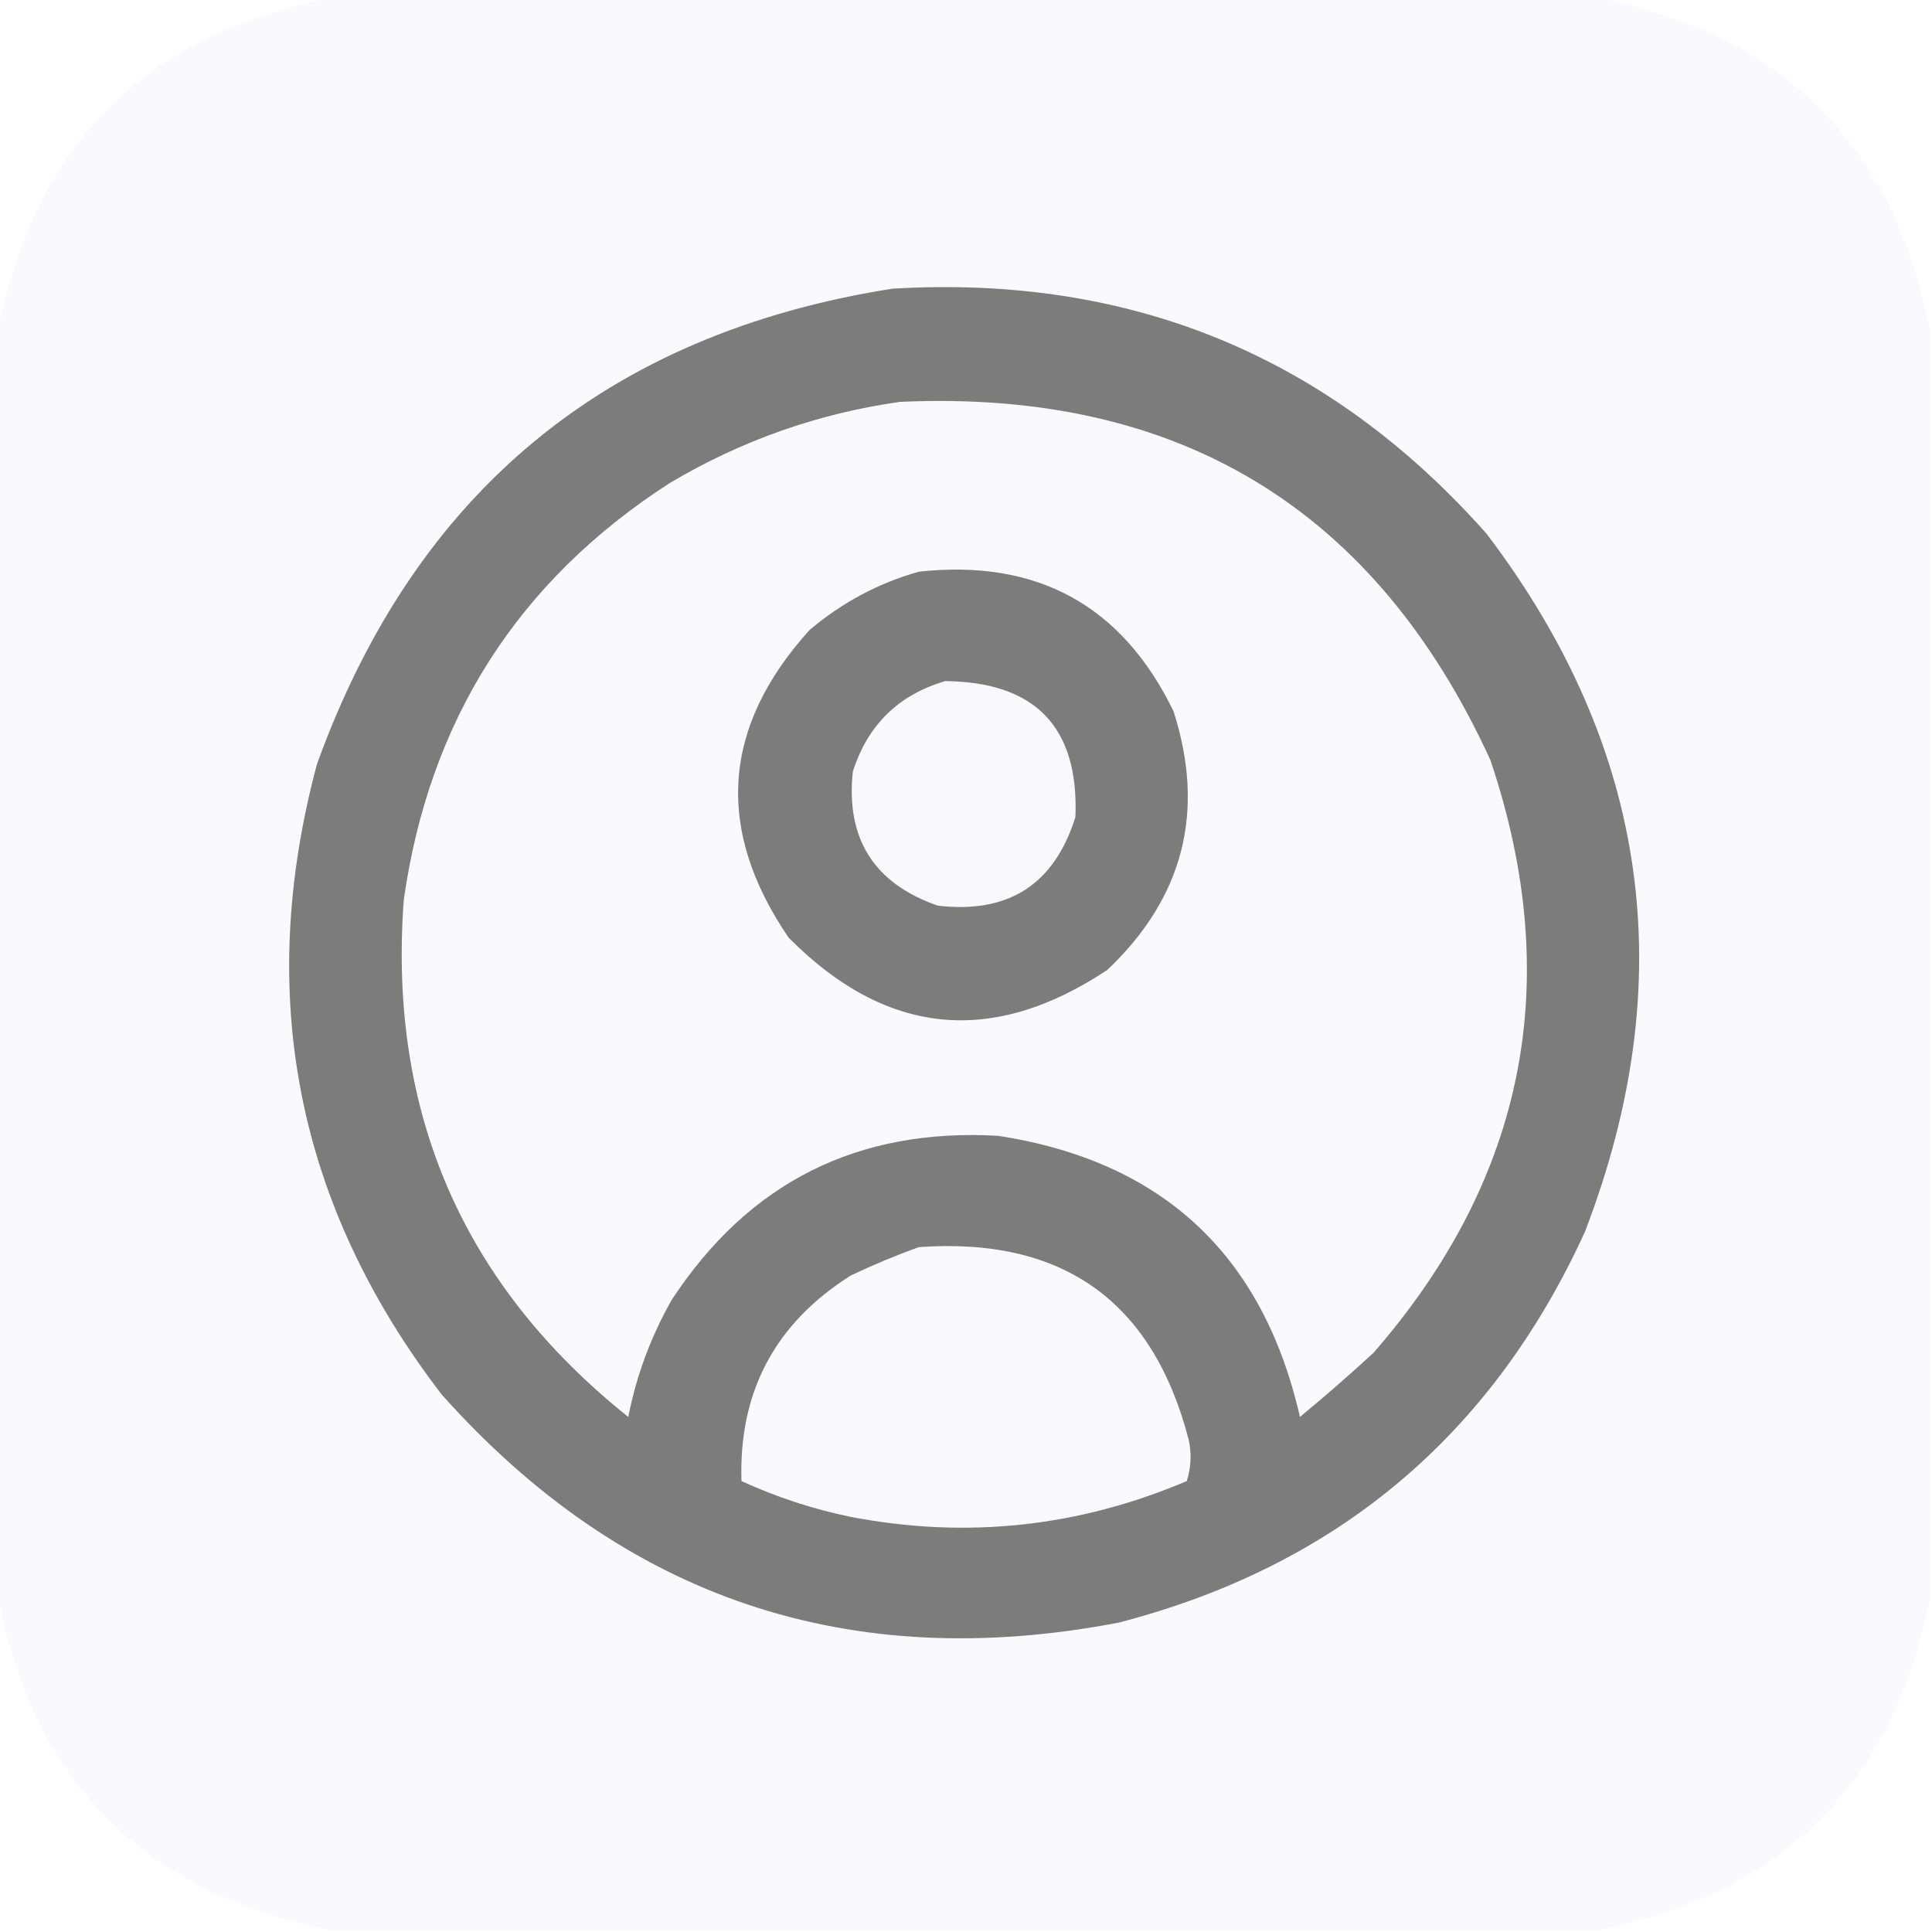
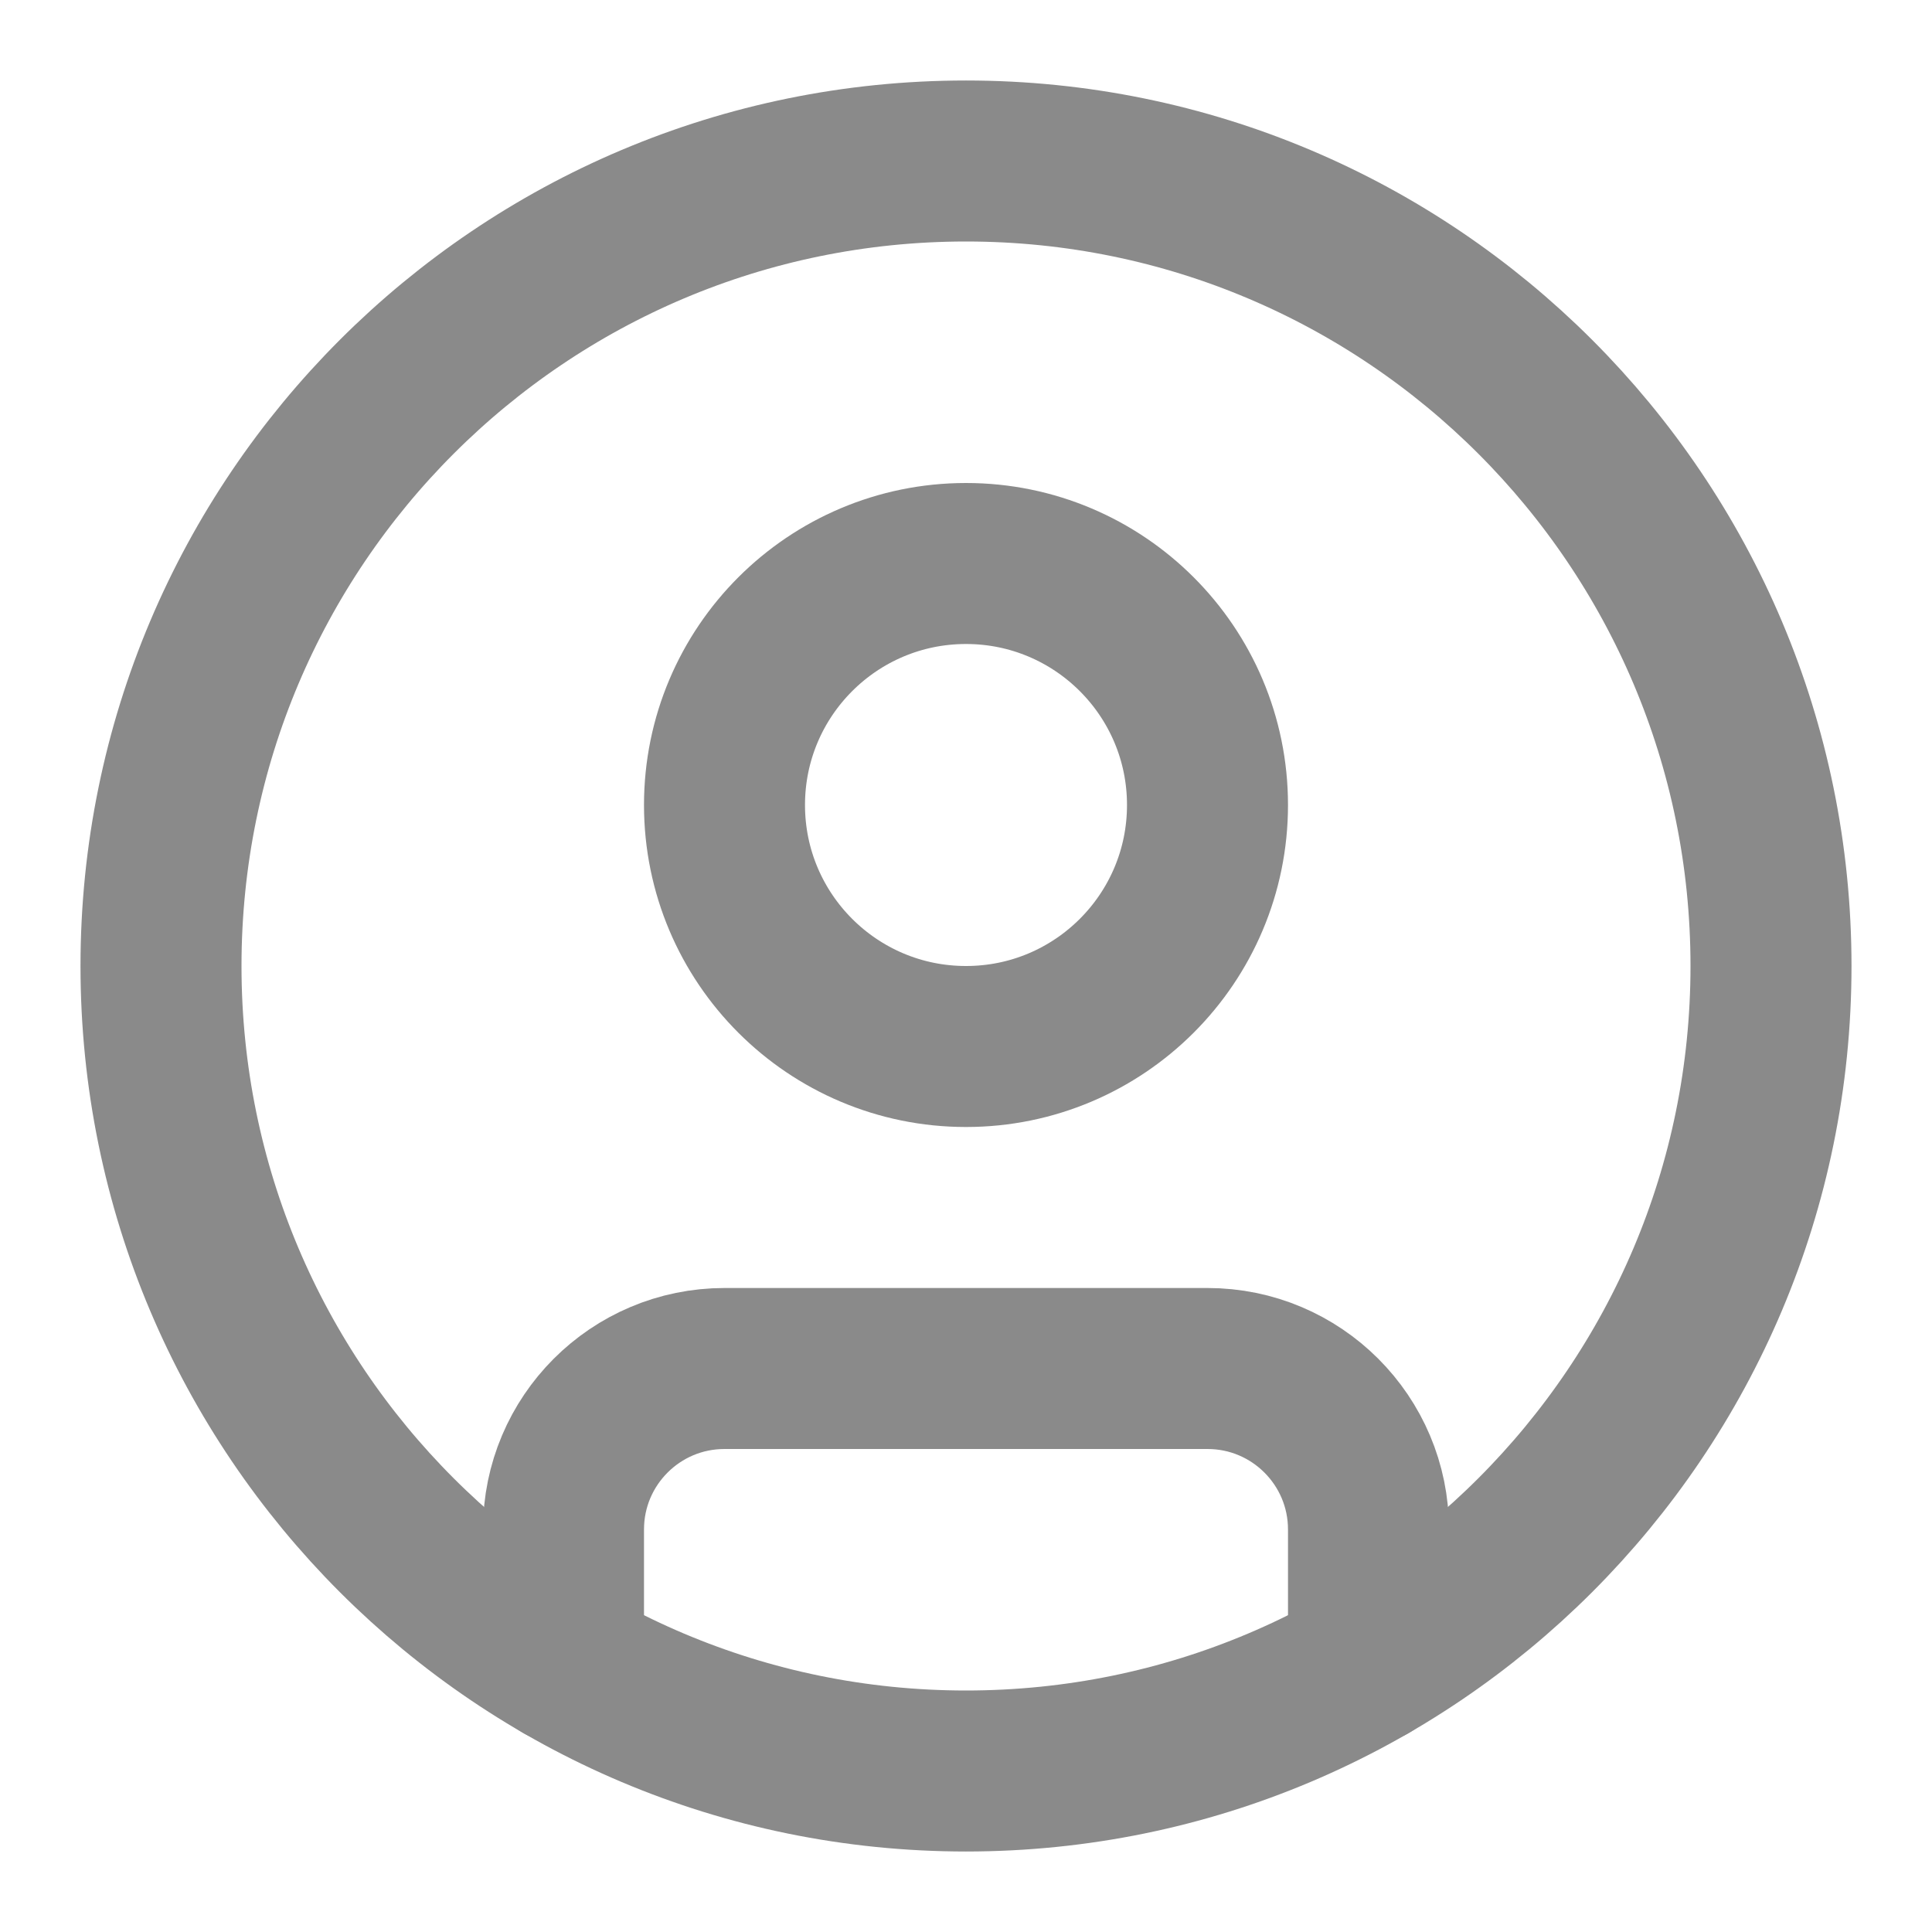
- <svg xmlns="http://www.w3.org/2000/svg" version="1.1" width="512px" height="512px" style="shape-rendering:geometricPrecision; text-rendering:geometricPrecision; image-rendering:optimizeQuality; fill-rule:evenodd; clip-rule:evenodd">
-   <g>
-     <path style="opacity:0.998" fill="#f9f9fe" d="M 87.5,-0.5 C 199.5,-0.5 311.5,-0.5 423.5,-0.5C 472.5,9.167 501.833,38.5 511.5,87.5C 511.5,199.5 511.5,311.5 511.5,423.5C 501.833,472.5 472.5,501.833 423.5,511.5C 311.5,511.5 199.5,511.5 87.5,511.5C 38.5,501.833 9.167,472.5 -0.5,423.5C -0.5,311.5 -0.5,199.5 -0.5,87.5C 9.167,38.5 38.5,9.167 87.5,-0.5 Z" />
-   </g>
-   <g>
-     <path style="opacity:1" fill="#7b7d7a" d="M 236.5,76.5 C 299.805,72.749 352.305,94.416 394,141.5C 437.005,198.174 445.672,259.84 420,326.5C 395.266,380.564 354.1,415.064 296.5,430C 225.019,443.729 165.185,423.563 117,369.5C 78.588,319.382 67.588,263.715 84,202.5C 110.046,130.406 160.879,88.406 236.5,76.5 Z" />
-   </g>
-   <g>
-     <path style="opacity:1" fill="#f9f9fe" d="M 238.5,106.5 C 312.329,103.139 364.496,134.806 395,201.5C 414.632,259.89 404.299,312.223 364,358.5C 357.648,364.353 351.148,370.02 344.5,375.5C 334.698,332.531 308.031,307.697 264.5,301C 227.243,298.879 198.409,313.379 178,344.5C 172.485,354.211 168.652,364.545 166.5,375.5C 122.675,340.494 102.842,294.827 107,238.5C 113.76,190.776 137.26,153.943 177.5,128C 196.509,116.721 216.842,109.555 238.5,106.5 Z" />
-   </g>
-   <g>
-     <path style="opacity:1" fill="#7b7d7a" d="M 243.5,151.5 C 274.864,148.091 297.364,160.425 311,188.5C 319.504,214.99 313.67,237.823 293.5,257C 262.952,277.343 234.785,274.509 209,248.5C 189.465,219.859 191.298,192.693 214.5,167C 223.095,159.704 232.761,154.538 243.5,151.5 Z" />
-   </g>
-   <g>
-     <path style="opacity:1" fill="#f8f8fd" d="M 250.5,180.5 C 274.428,180.734 285.928,192.734 285,216.5C 279.42,234.393 267.254,242.226 248.5,240C 231.636,234.13 224.136,222.297 226,204.5C 229.946,192.124 238.113,184.124 250.5,180.5 Z" />
-   </g>
-   <g>
-     <path style="opacity:1" fill="#f9f9fe" d="M 243.5,330.5 C 281.634,327.791 305.467,344.791 315,381.5C 315.825,385.211 315.659,388.878 314.5,392.5C 285.828,404.698 256.161,407.865 225.5,402C 215.468,399.934 205.801,396.767 196.5,392.5C 195.748,368.839 205.415,350.672 225.5,338C 231.485,335.166 237.485,332.666 243.5,330.5 Z" />
-   </g>
+ <svg xmlns="http://www.w3.org/2000/svg" width="24" height="24" viewBox="0 0 24 24" fill="none" stroke="#8A8A8A" stroke-width="2" stroke-linecap="round" stroke-linejoin="round">
+   <circle cx="12" cy="12" r="10" />
+   <circle cx="12" cy="10" r="3" />
+   <path d="M7 20.662V19a2 2 0 0 1 2-2h6a2 2 0 0 1 2 2v1.662" />
</svg>
